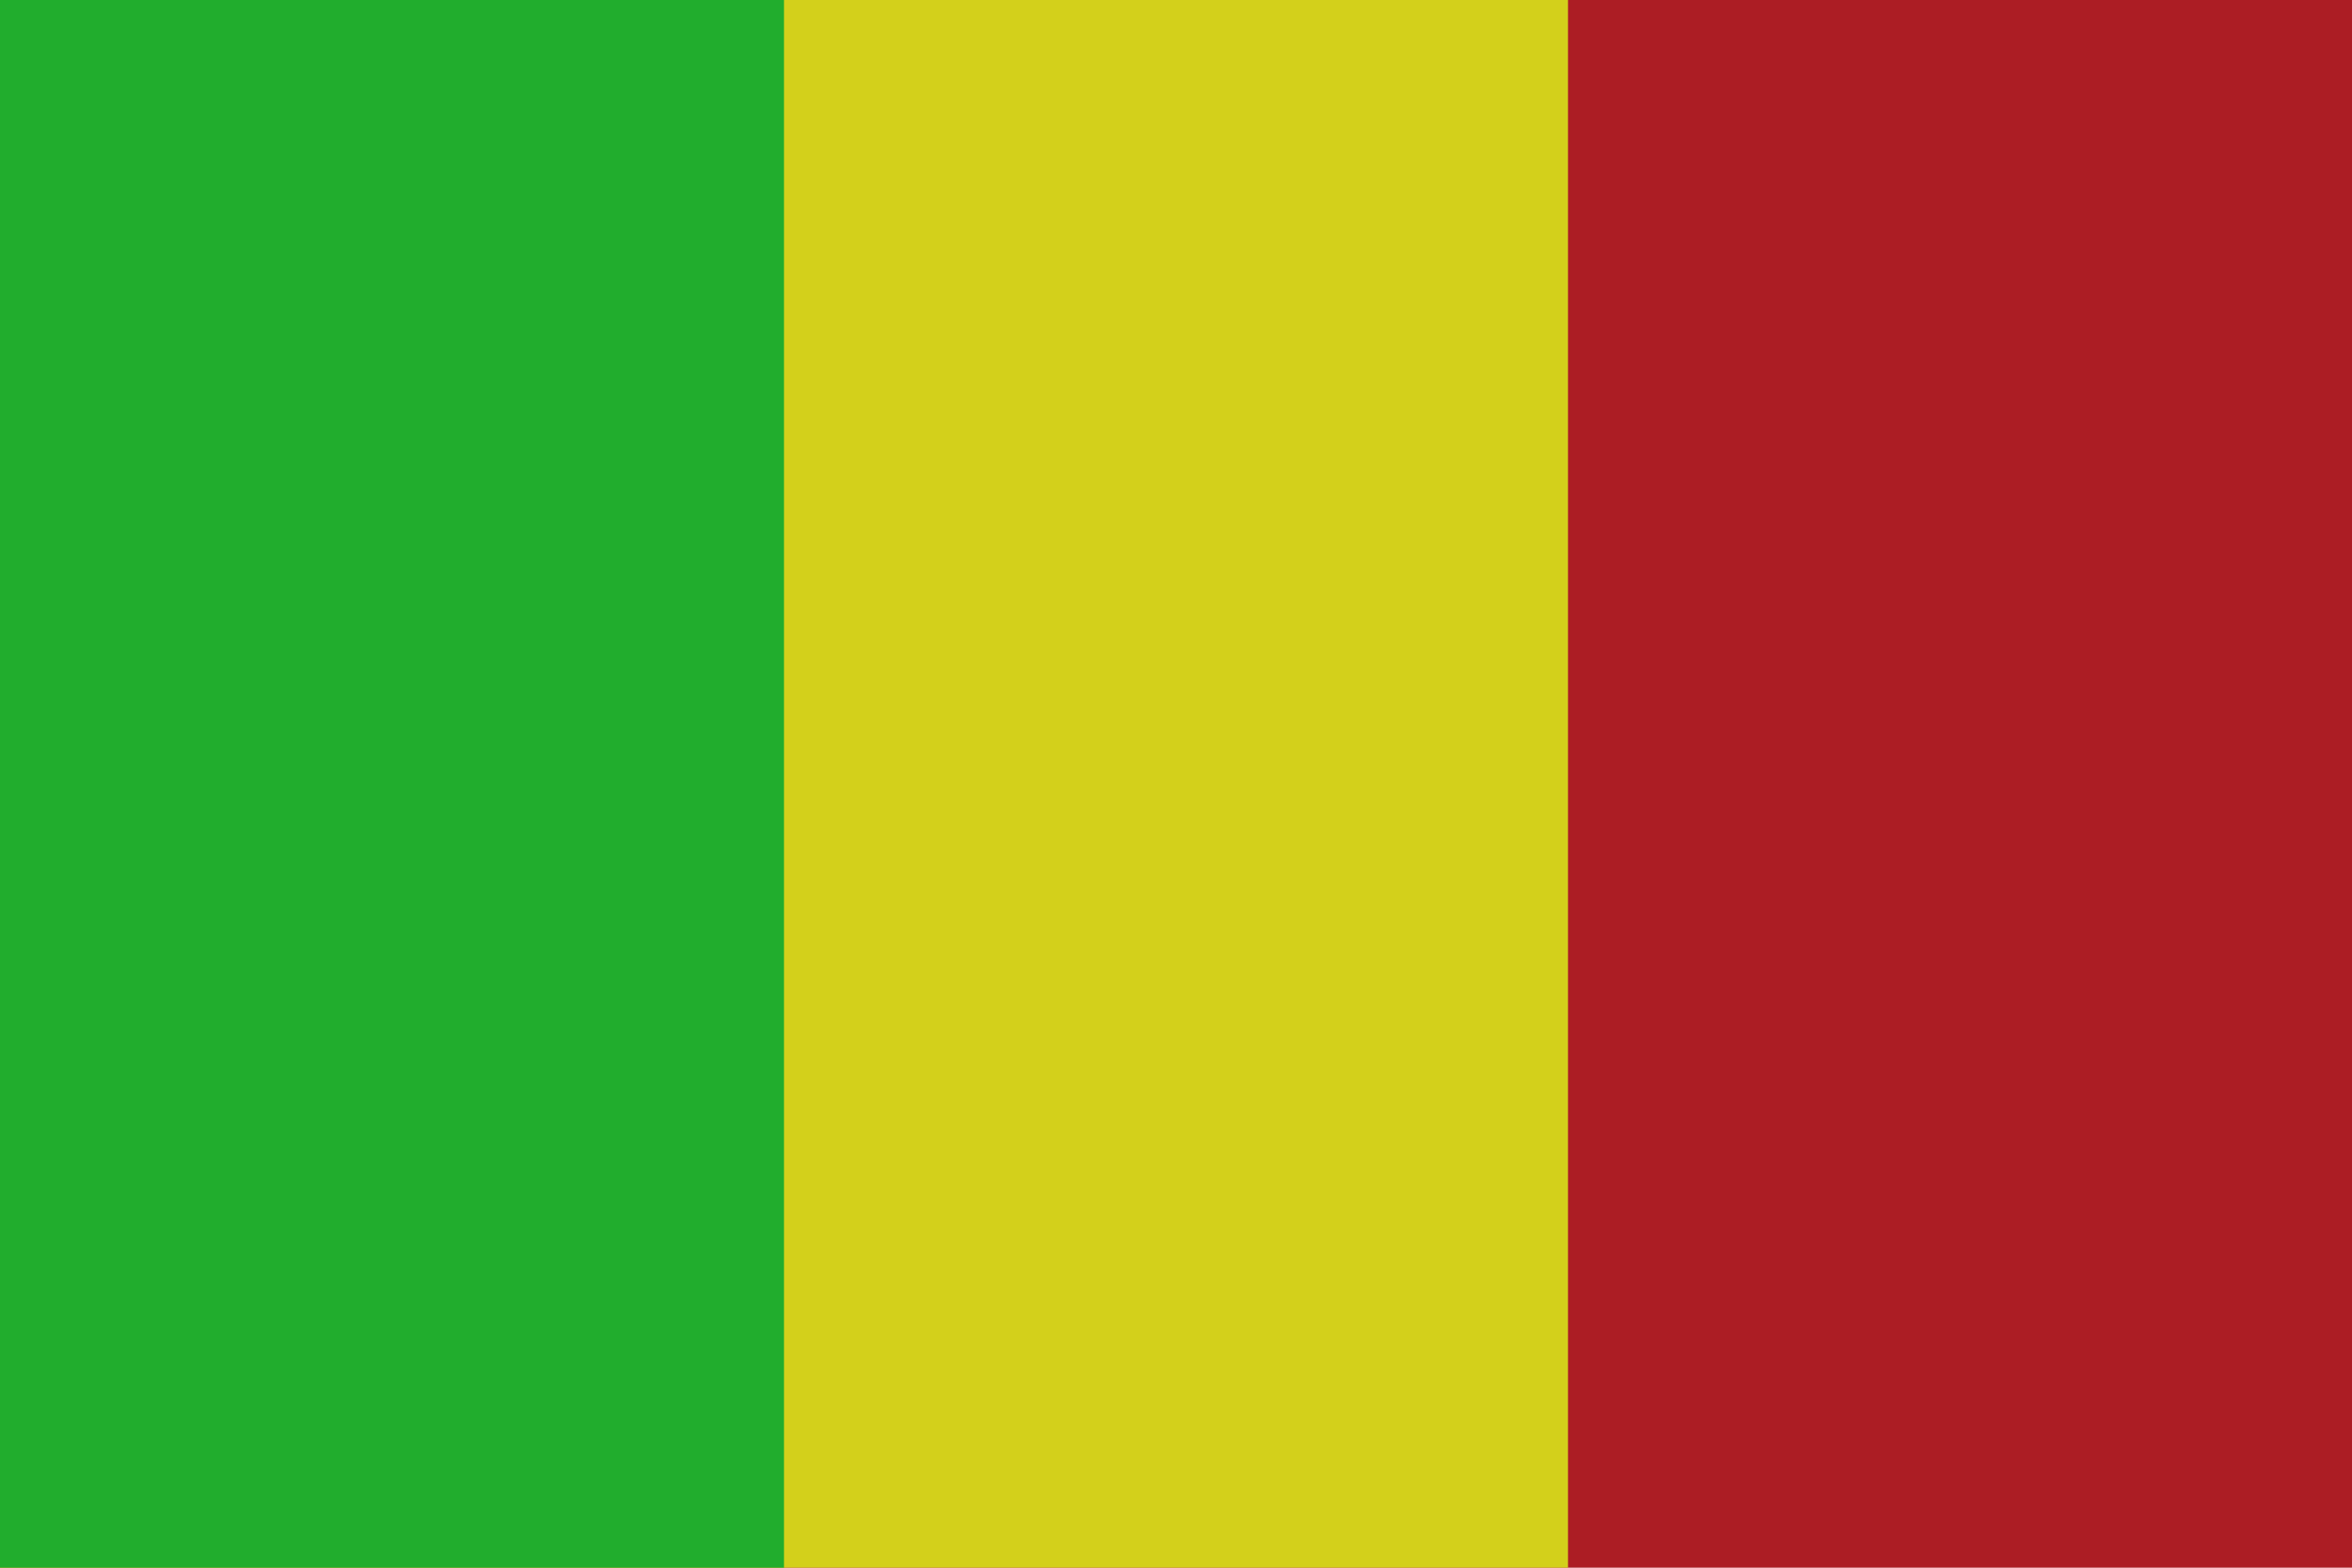
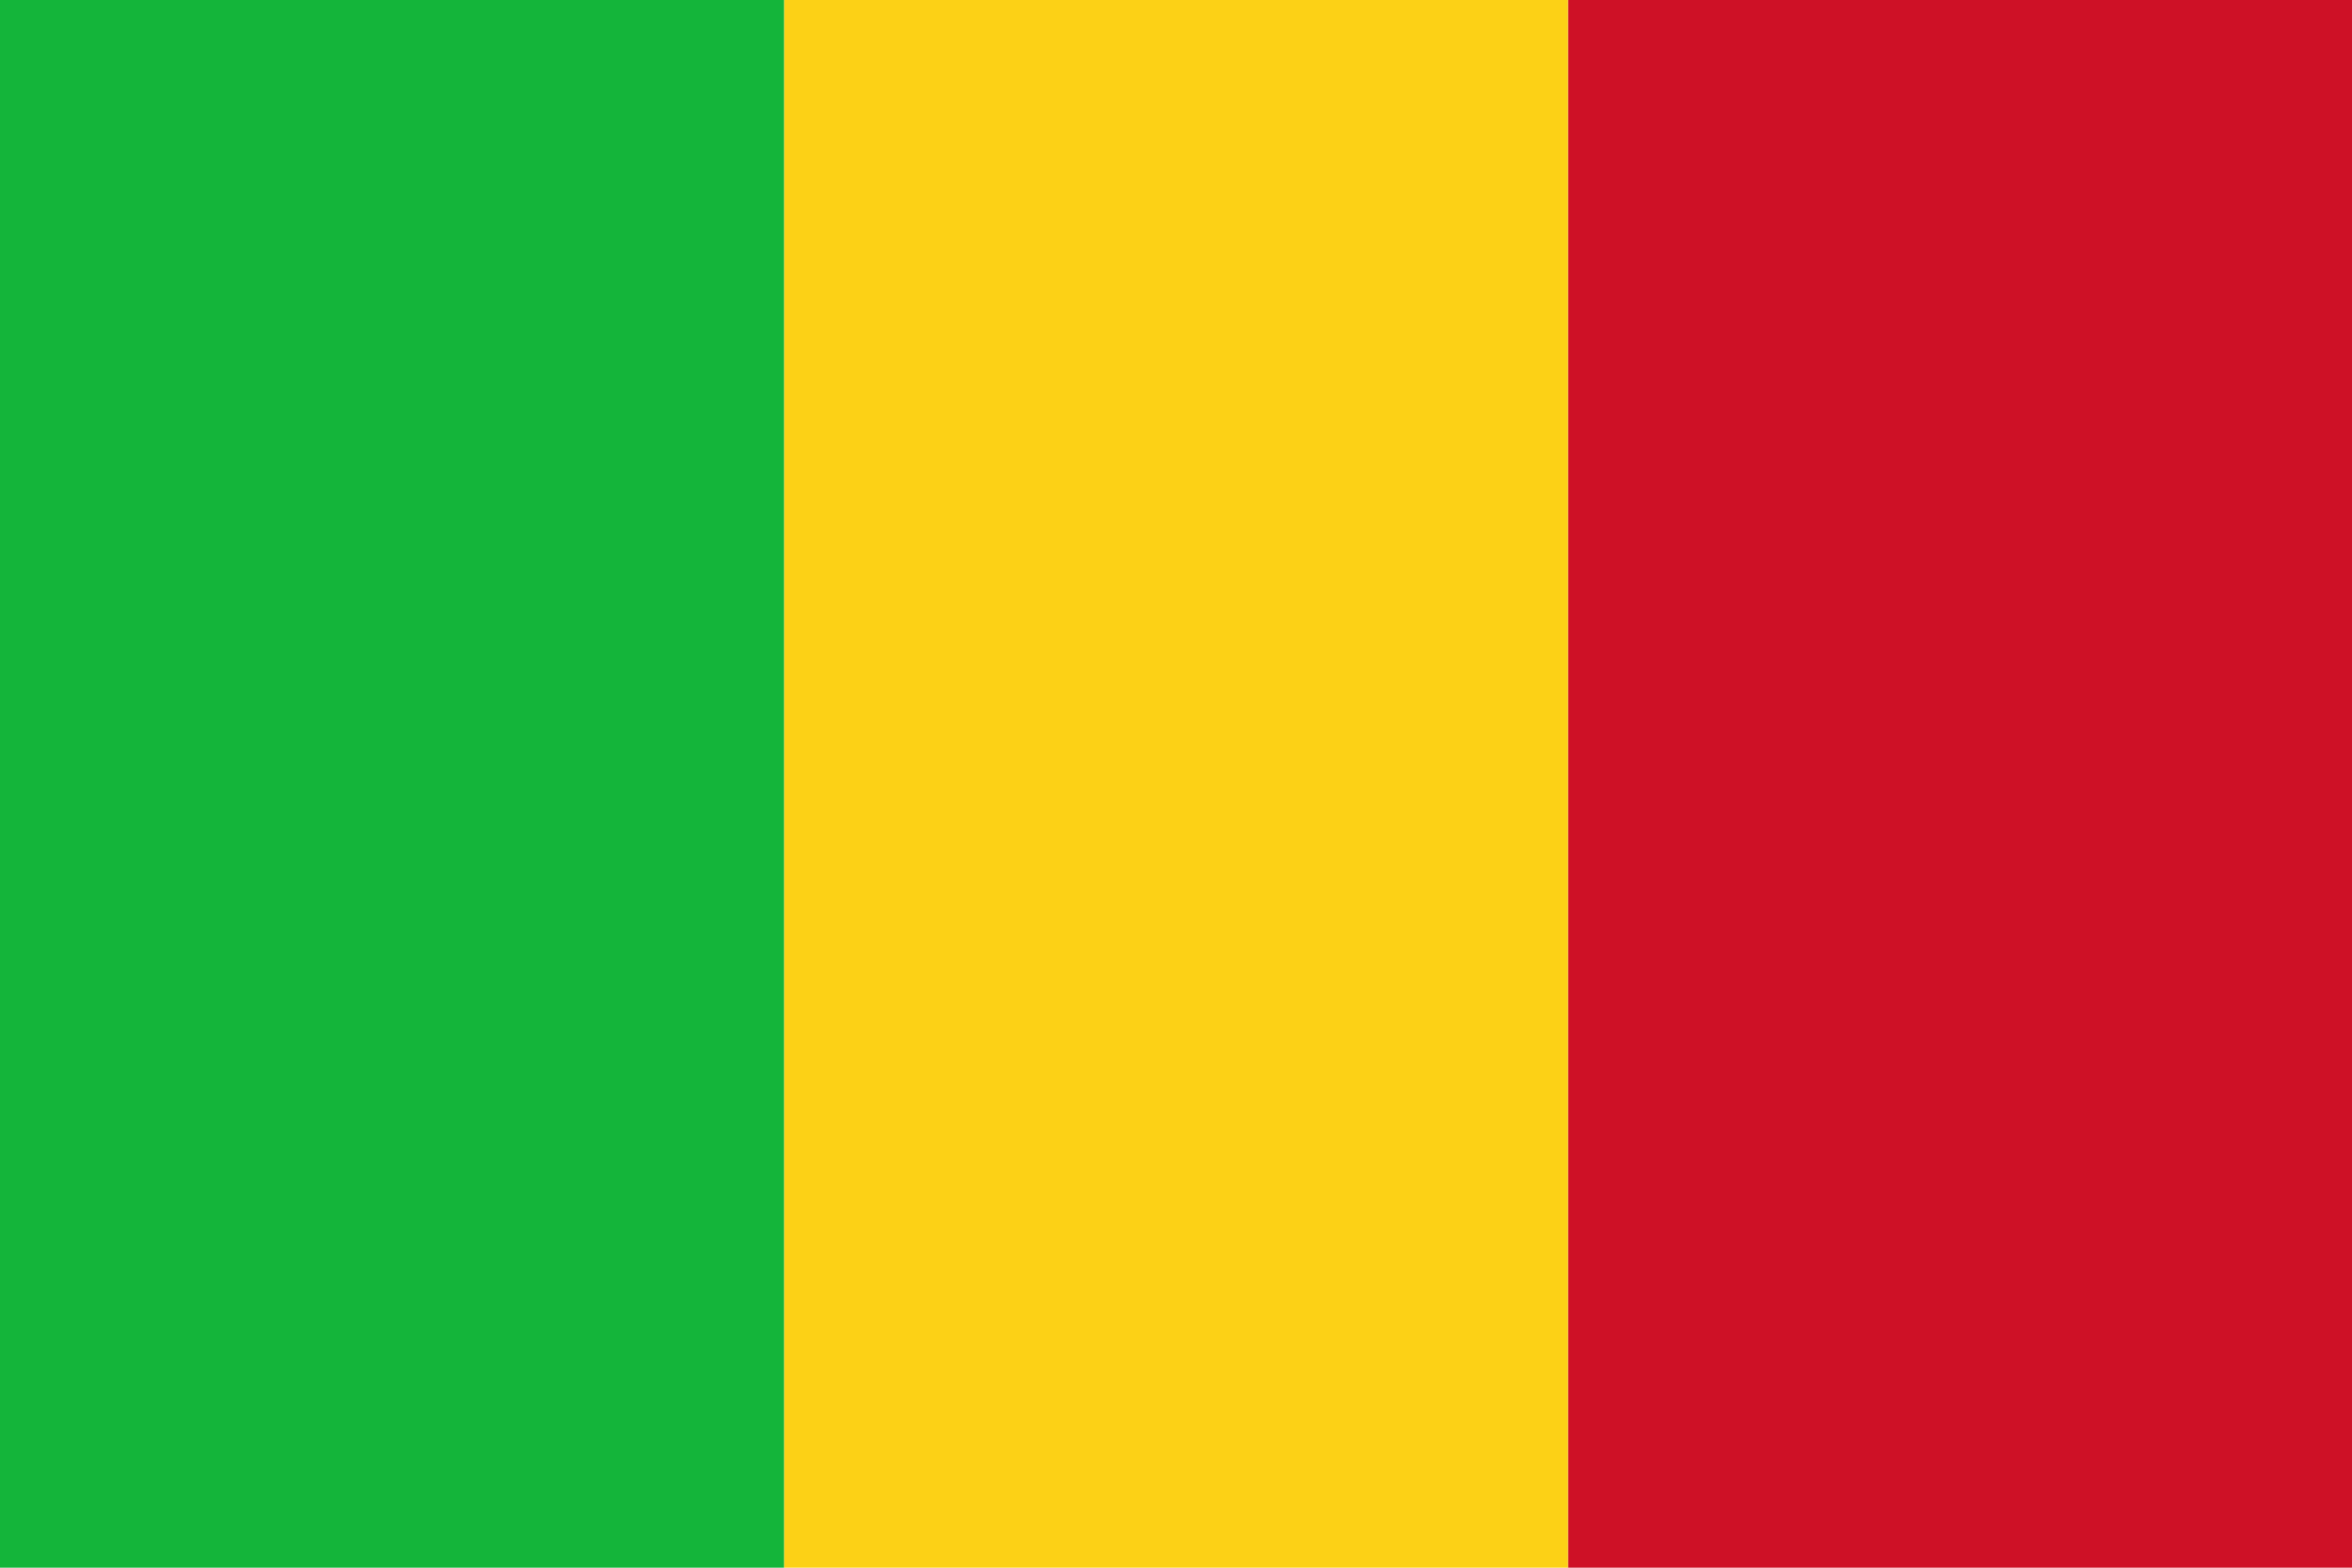
- <svg xmlns="http://www.w3.org/2000/svg" viewBox="0 0 300 200">
-   <path fill="#ac1d24" d="M0 0h300v200h-300" />
-   <path fill="#d3d01b" d="M0 0h200v200h-200" />
-   <path fill="#21ad2d" d="M0 0h100v200h-100" />
+ <svg xmlns="http://www.w3.org/2000/svg" viewBox="0 0 900 600">
+   <path fill="#ce1126" d="M600 0h300v600h-300" />
+   <path fill="#fcd116" d="M300 0h300v600h-300" />
+   <path fill="#14b53a" d="M0 0h300v600h-300" />
</svg>
